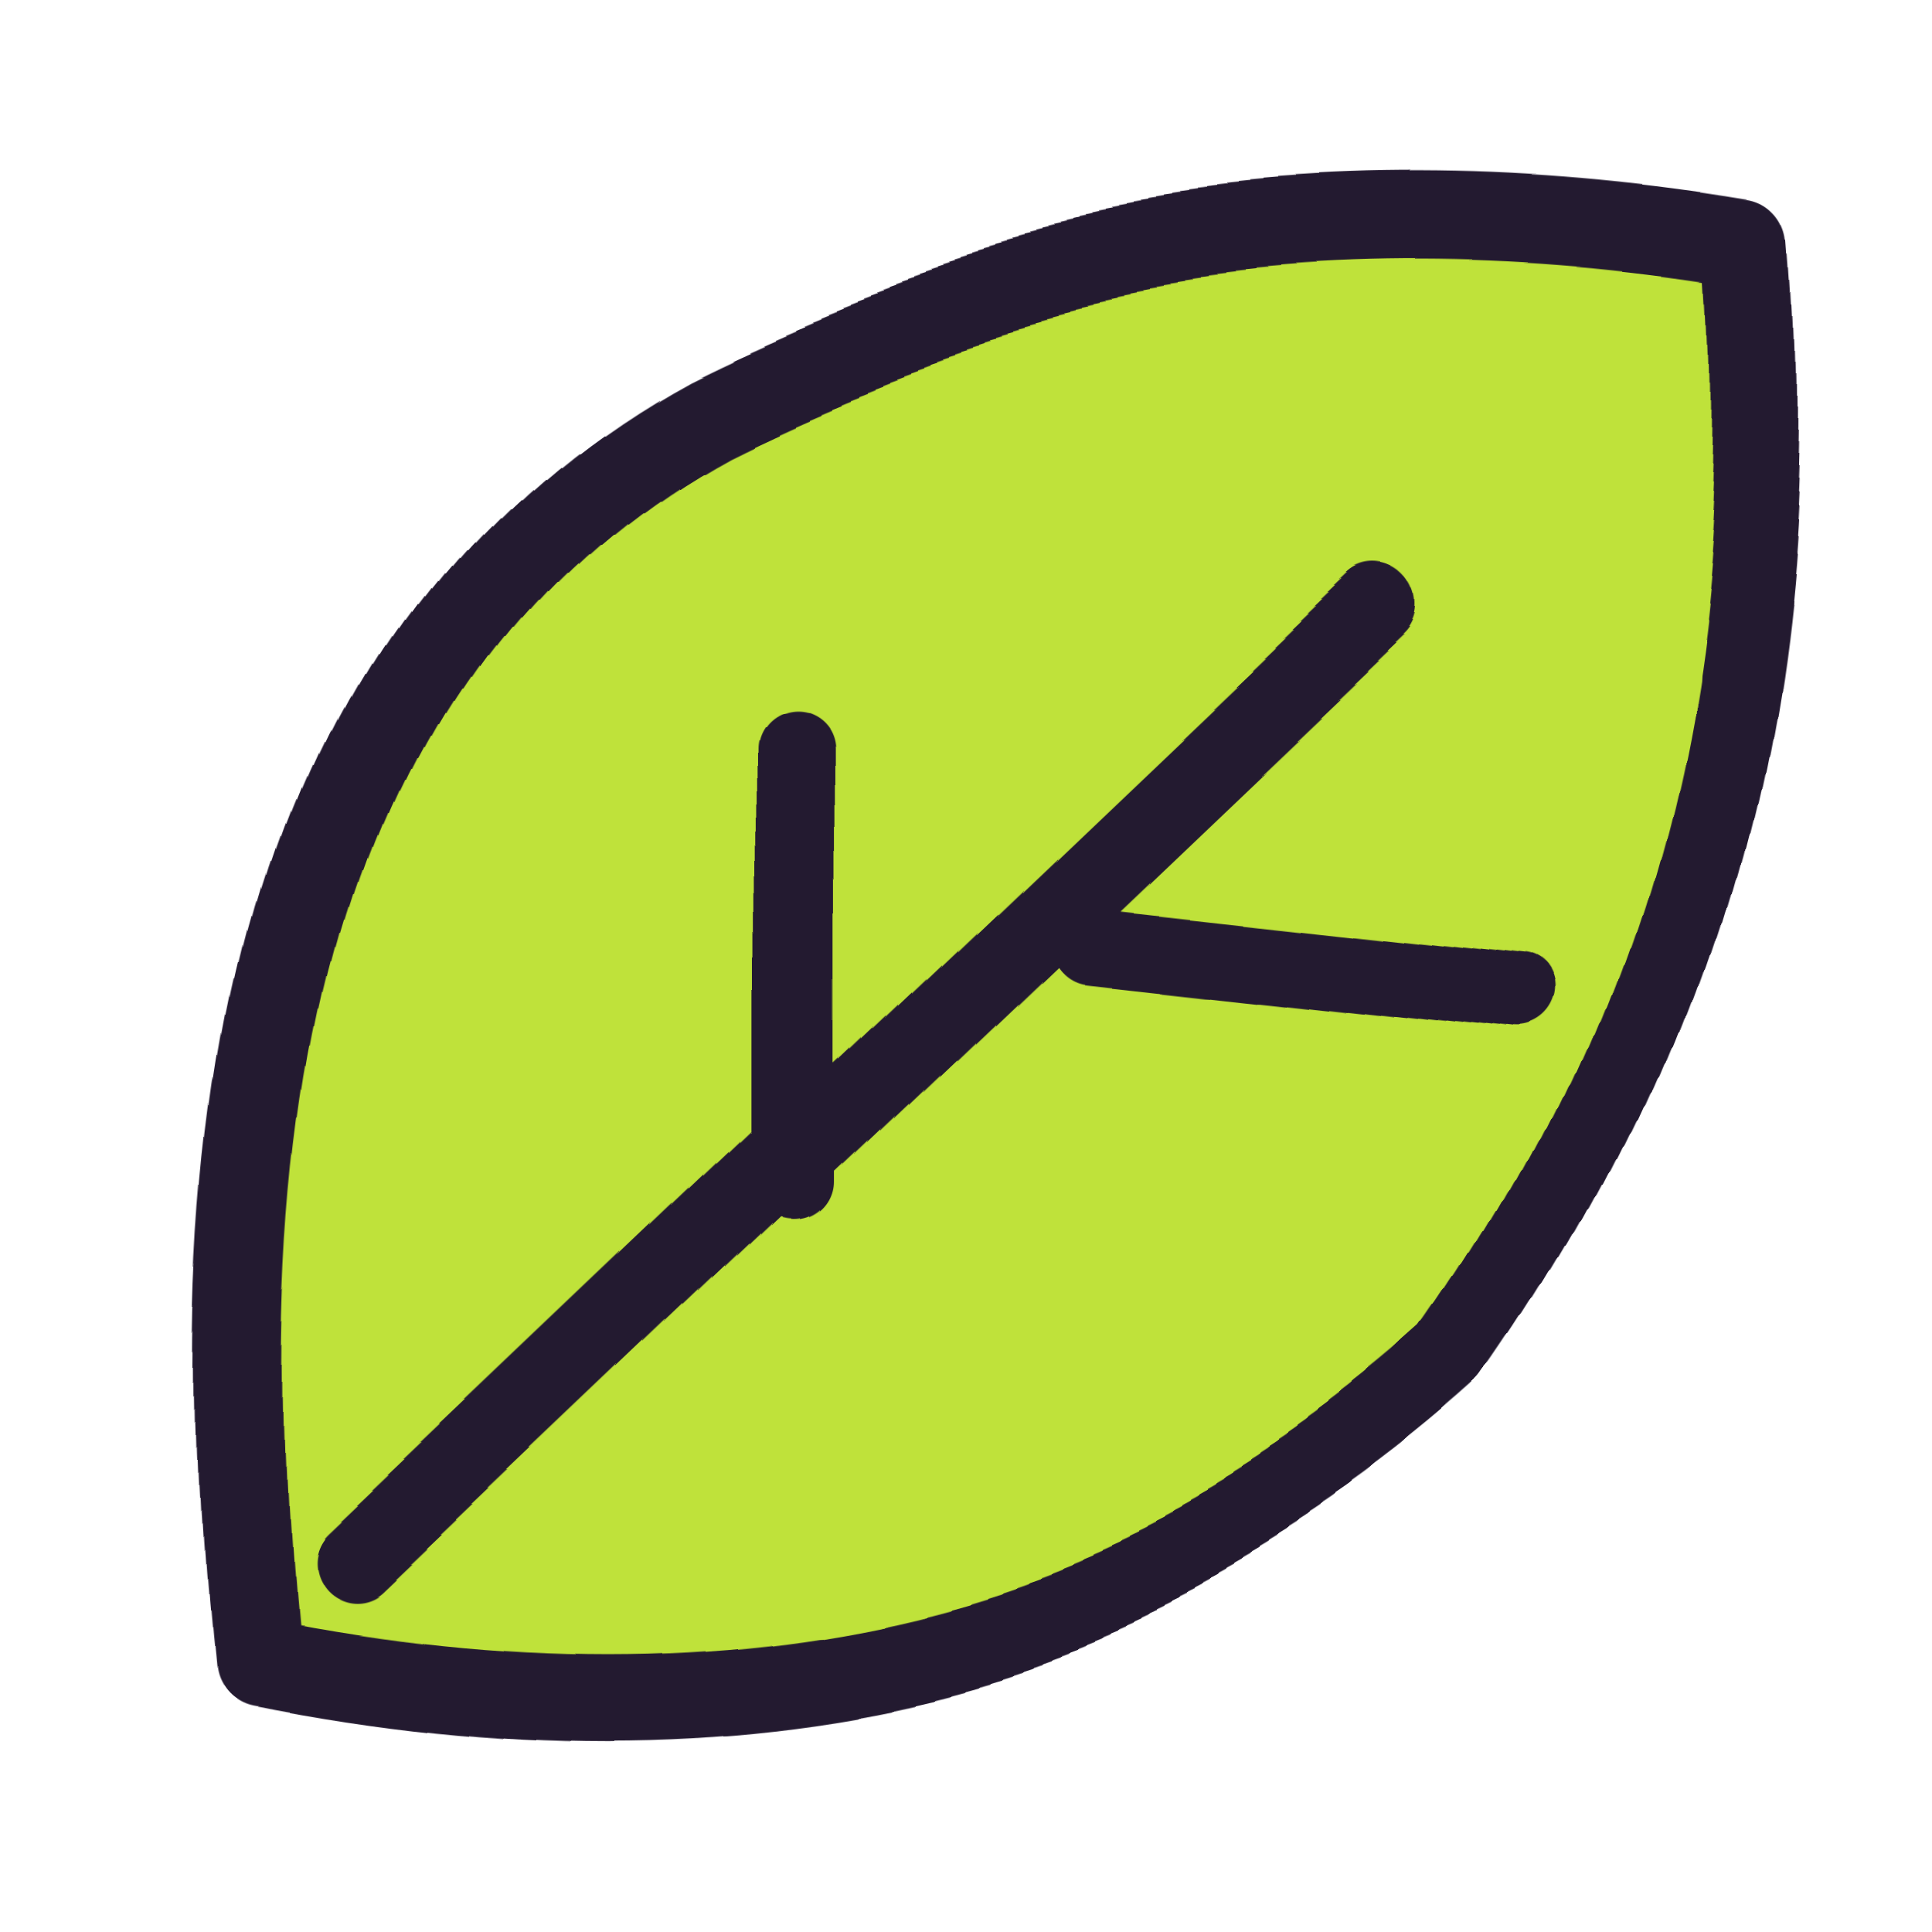
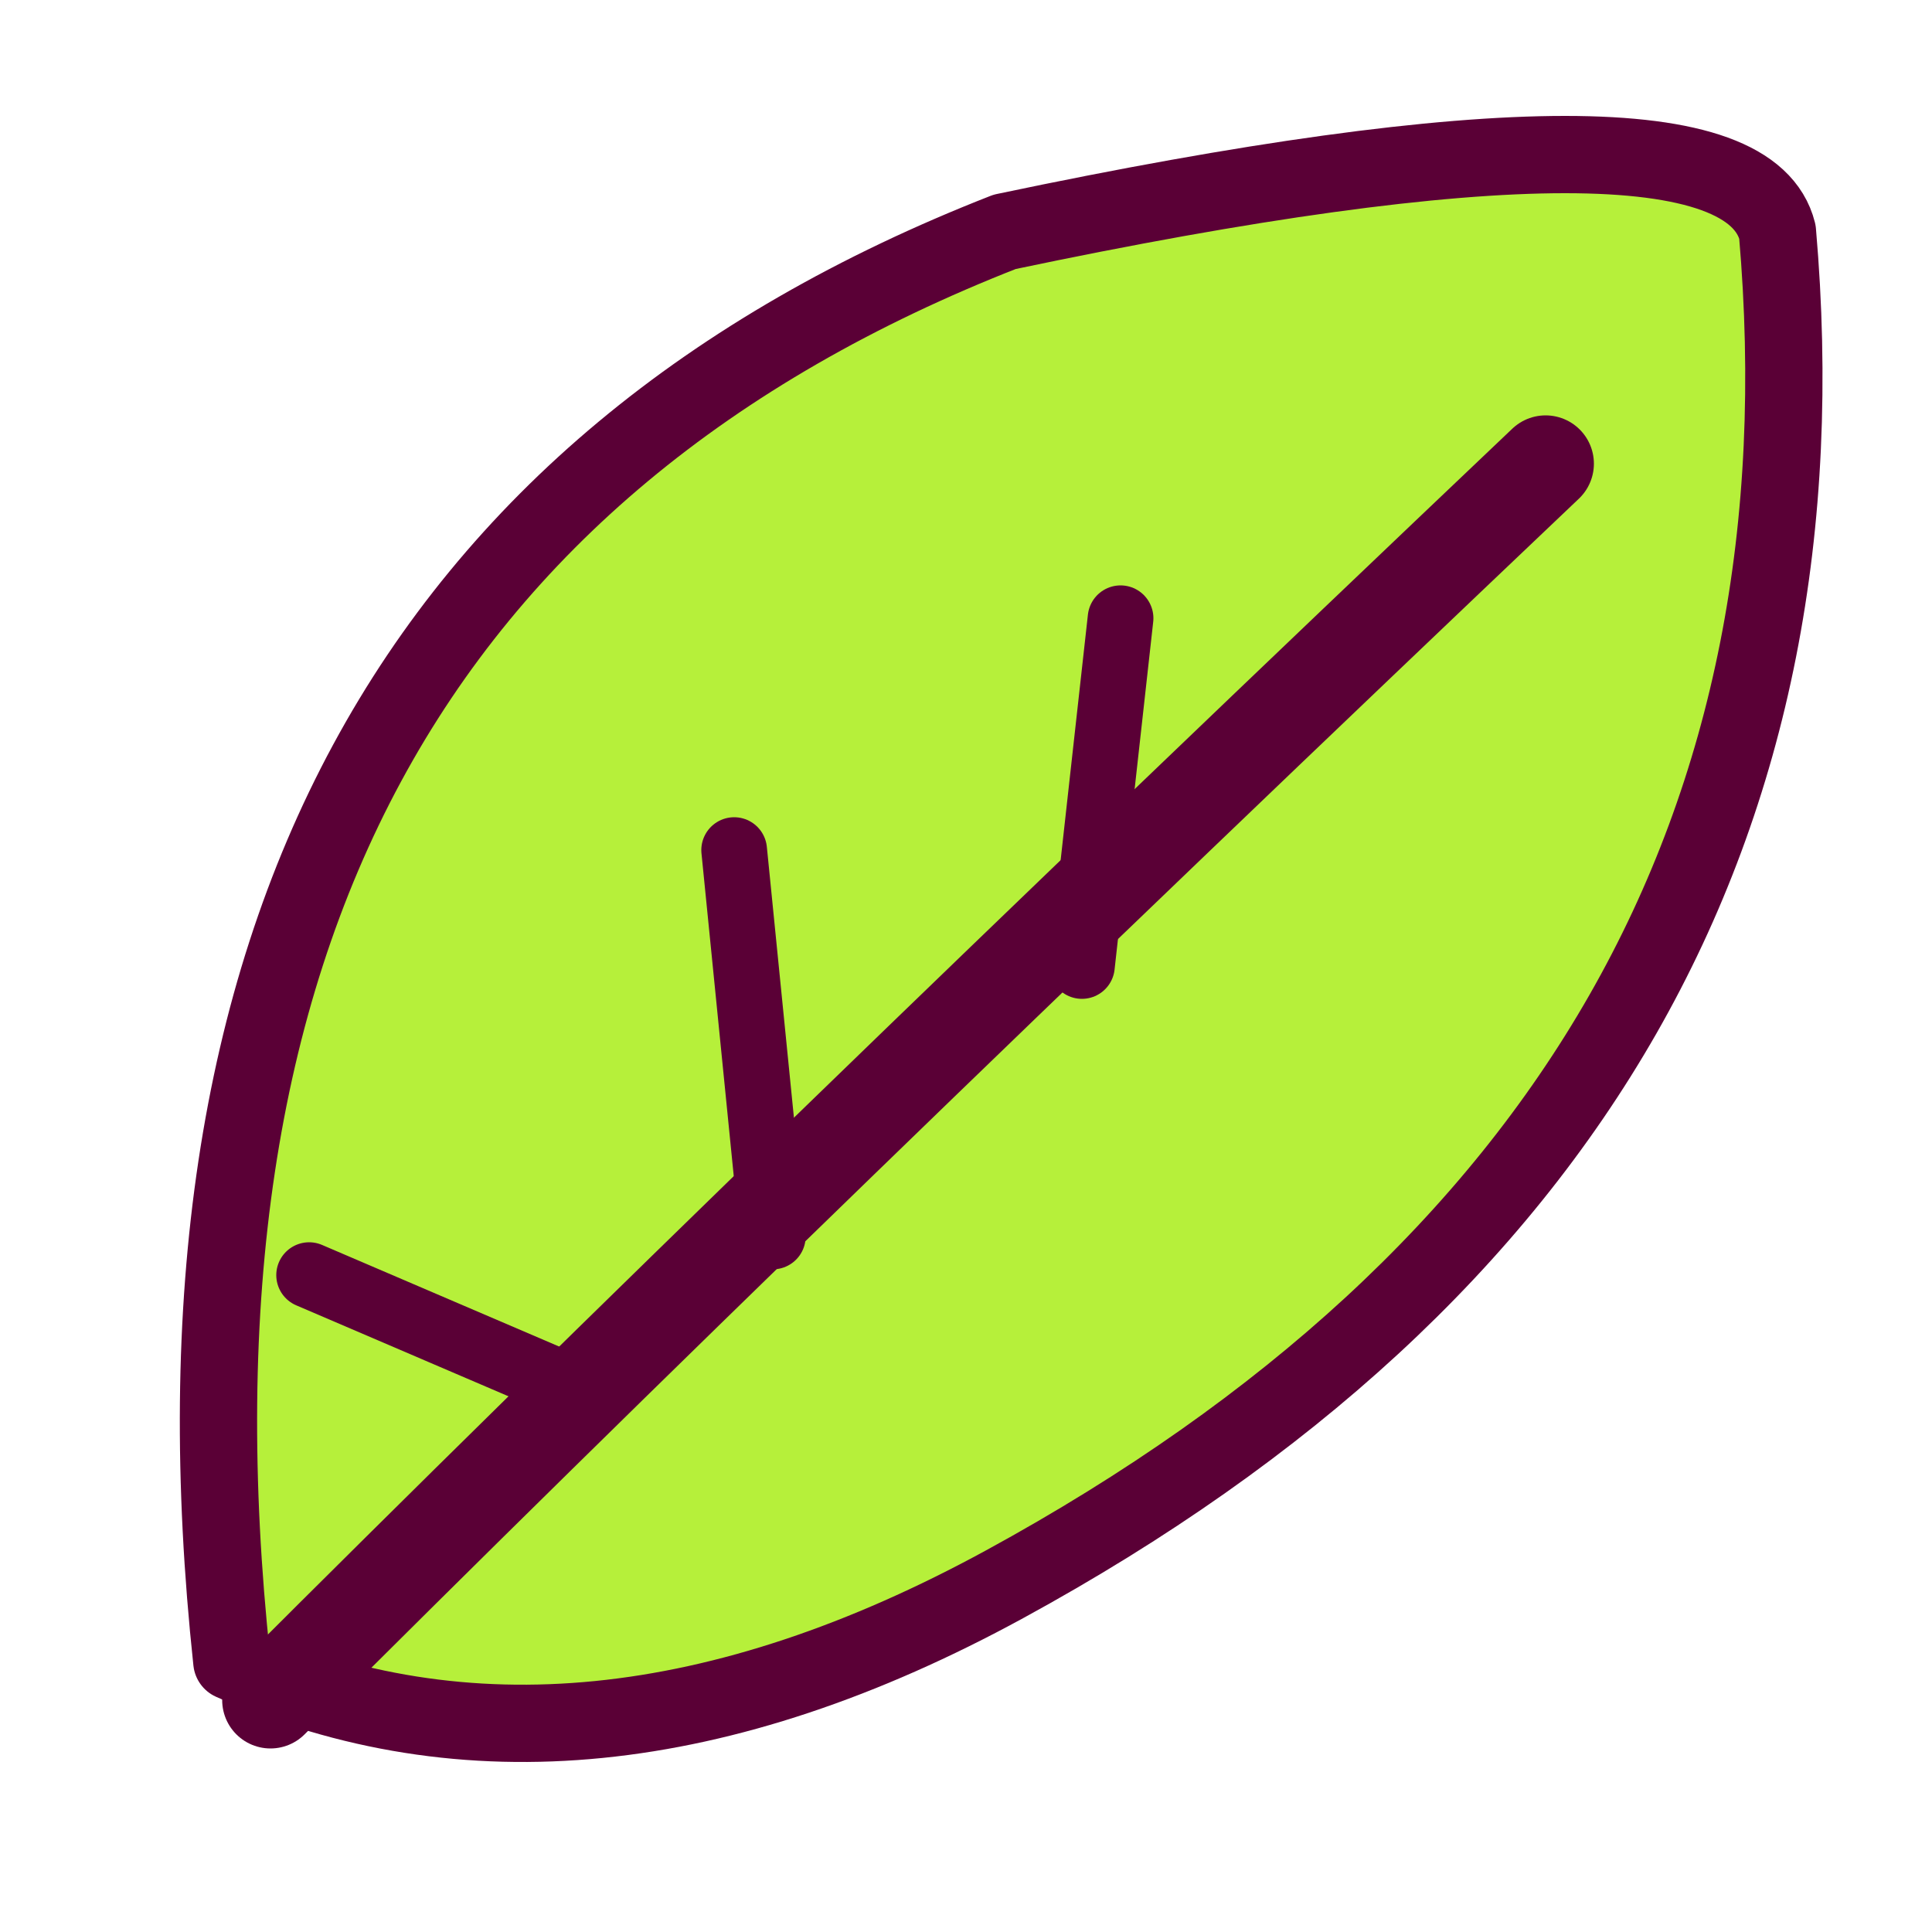
- <svg xmlns="http://www.w3.org/2000/svg" viewBox="0 0 40 40">
-   <defs>
-     <filter id="r" x="-8%" y="-8%" width="116%" height="116%">
-       <feTurbulence type="fractalNoise" baseFrequency="0.035" numOctaves="2" seed="4" result="n" />
-       <feDisplacementMap in="SourceGraphic" in2="n" scale="2.5" />
-     </filter>
-     <filter id="g" x="0" y="0" width="100%" height="100%">
-       <feTurbulence type="fractalNoise" baseFrequency="0.8" numOctaves="2" seed="5" result="t" />
-       <feColorMatrix in="t" type="matrix" values="0 0 0 0 .14  0 0 0 0 .1  0 0 0 0 .19  0 0 0 1.4 -.5" />
-     </filter>
-   </defs>
-   <g filter="url(#r)">
-     <path d="M5 34Q3 14 14 8Q24 3 36 5Q37 18 30 28Q20 37 5 34Z" fill="#bfe23a" stroke="#231a30" stroke-width="1.8" stroke-linejoin="round" />
-     <path d="M7 32L28 12M16 24L16 15M22 19L31 20" fill="none" stroke="#231a30" stroke-width="1.6" stroke-linecap="round" />
-   </g>
+ <svg xmlns="http://www.w3.org/2000/svg" viewBox="0 0 100 100">
+   <path d="M12 86Q6 30 52 12Q90 4 92 12Q96 58 52 82Q30 94 12 86Z" fill="#b6f03a" stroke="#5a0036" stroke-width="4" stroke-linejoin="round" stroke-linecap="round" />
+   <path d="M14 88Q40 62 80 24" fill="none" stroke="#5a0036" stroke-width="5" stroke-linecap="round" />
+   <path d="M40 64L38 44M56 50L58 32M30 72L16 66" fill="none" stroke="#5a0036" stroke-width="3.4" stroke-linecap="round" />
</svg>
